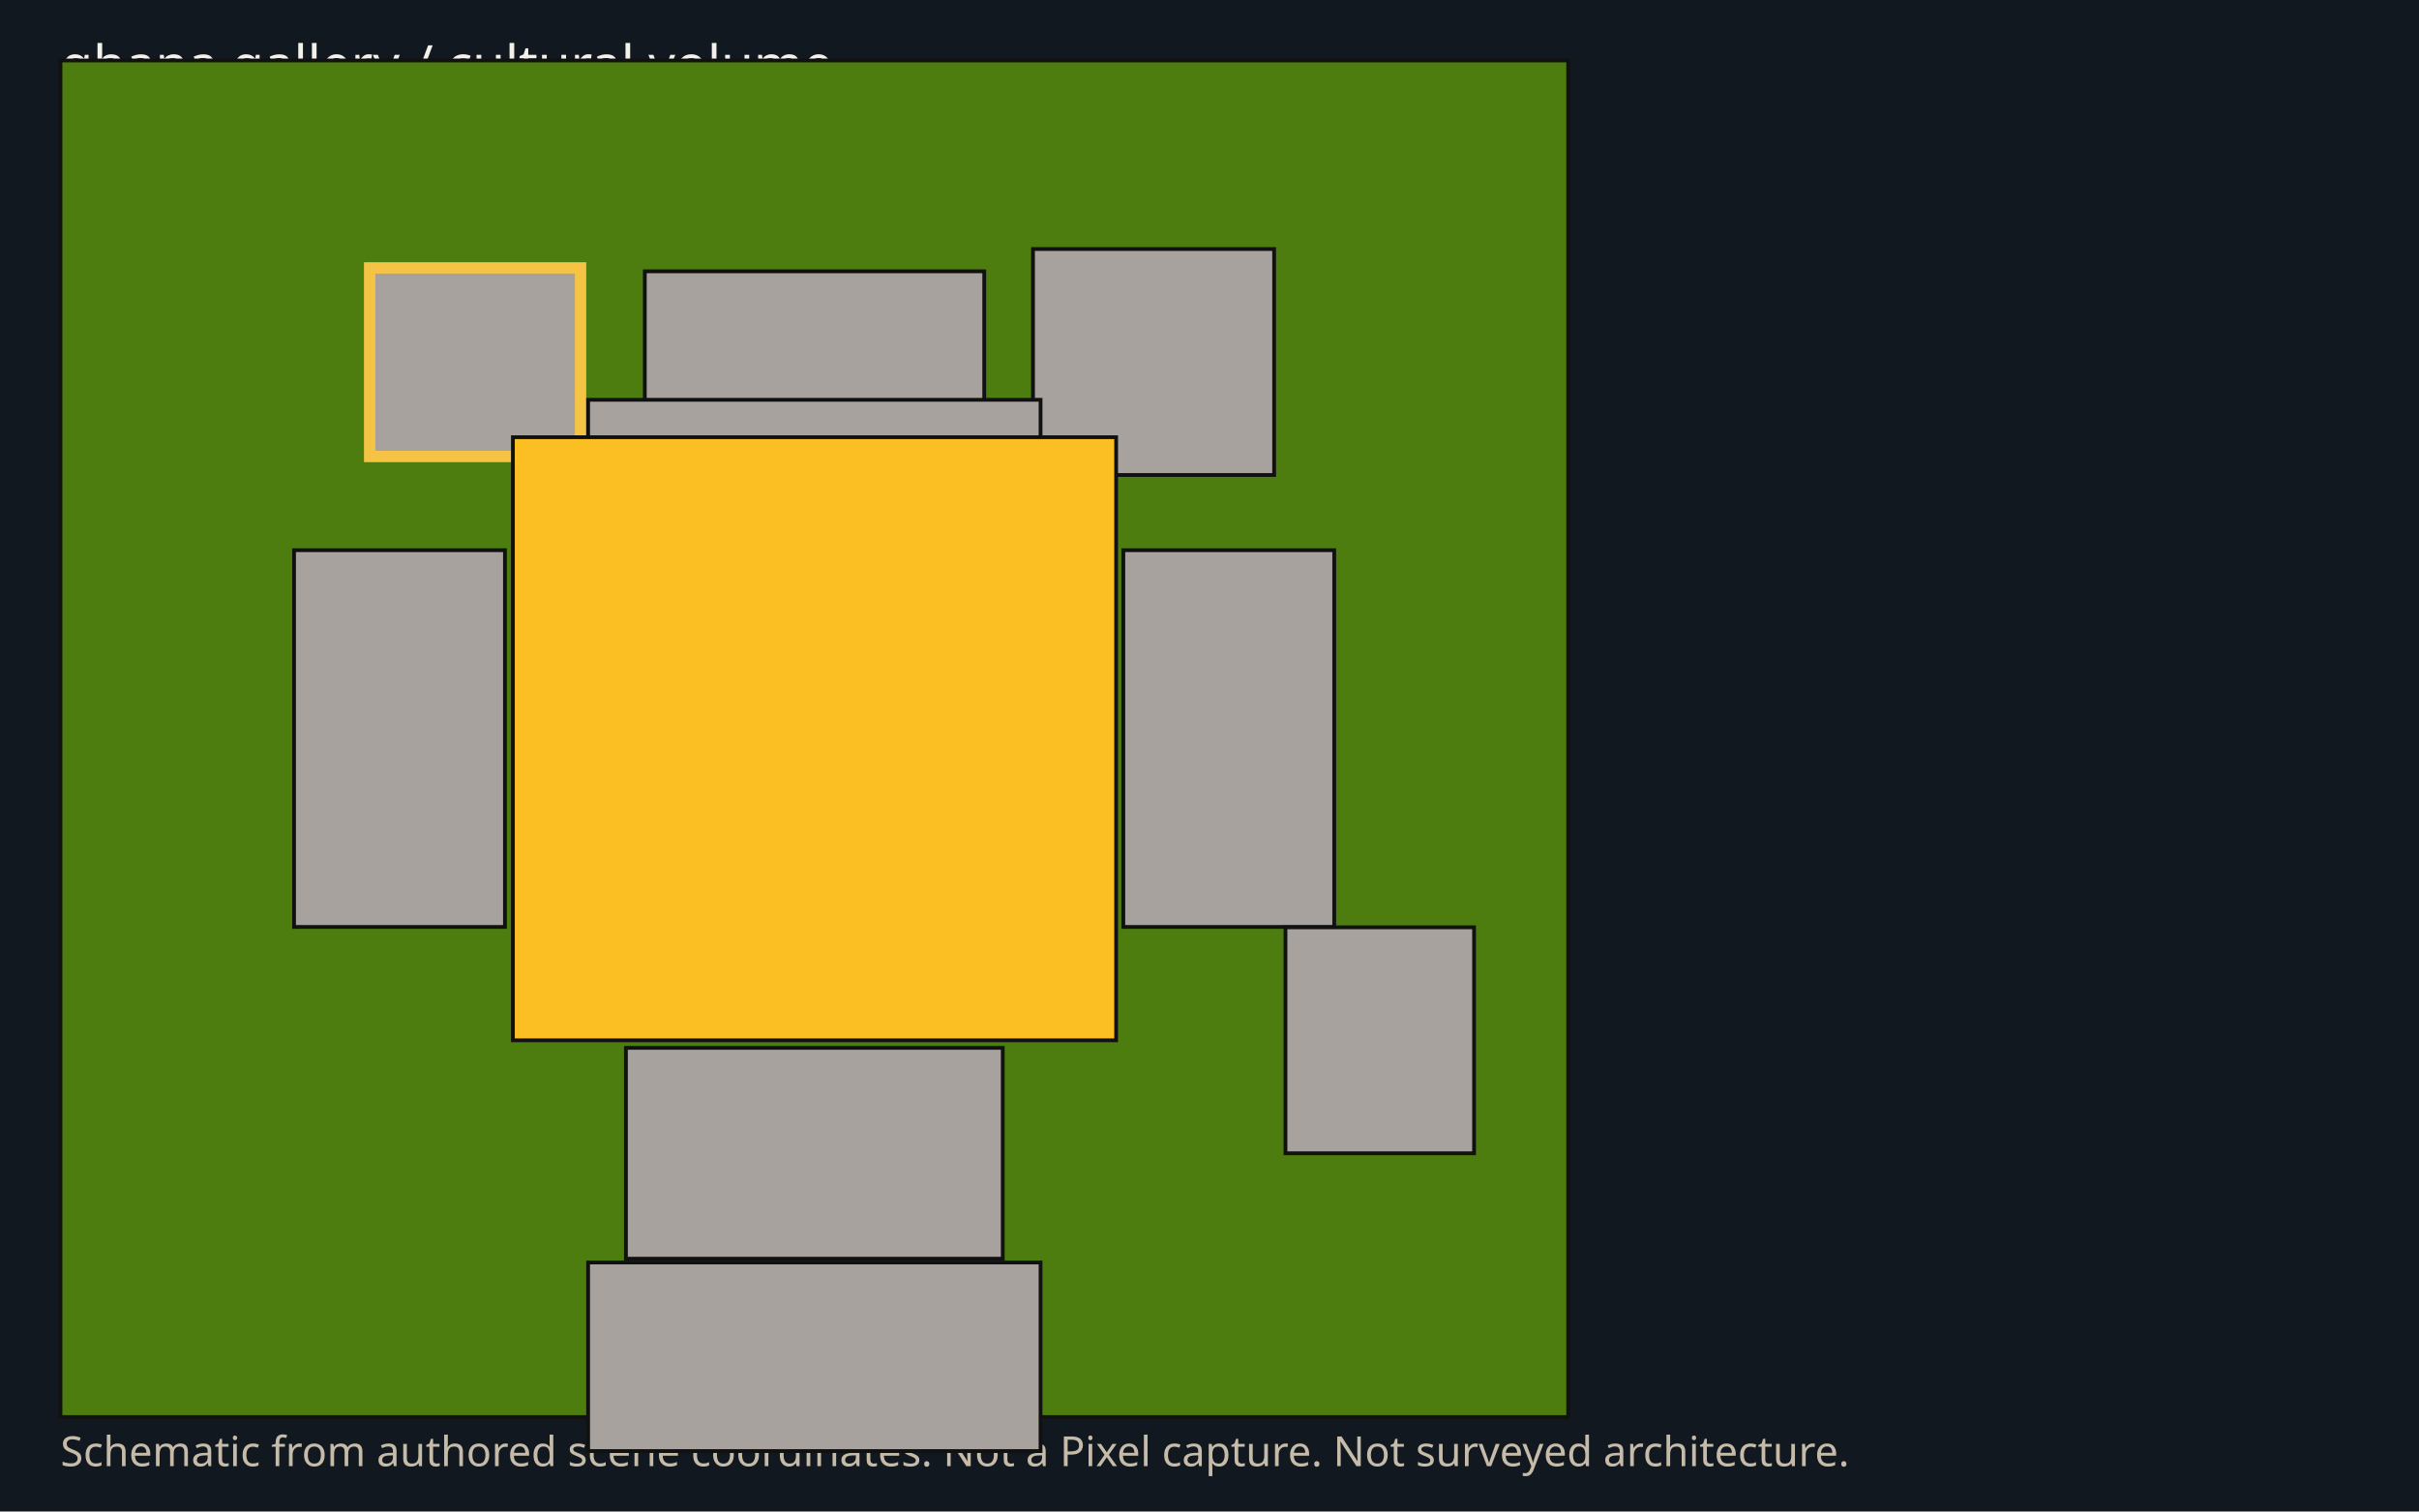
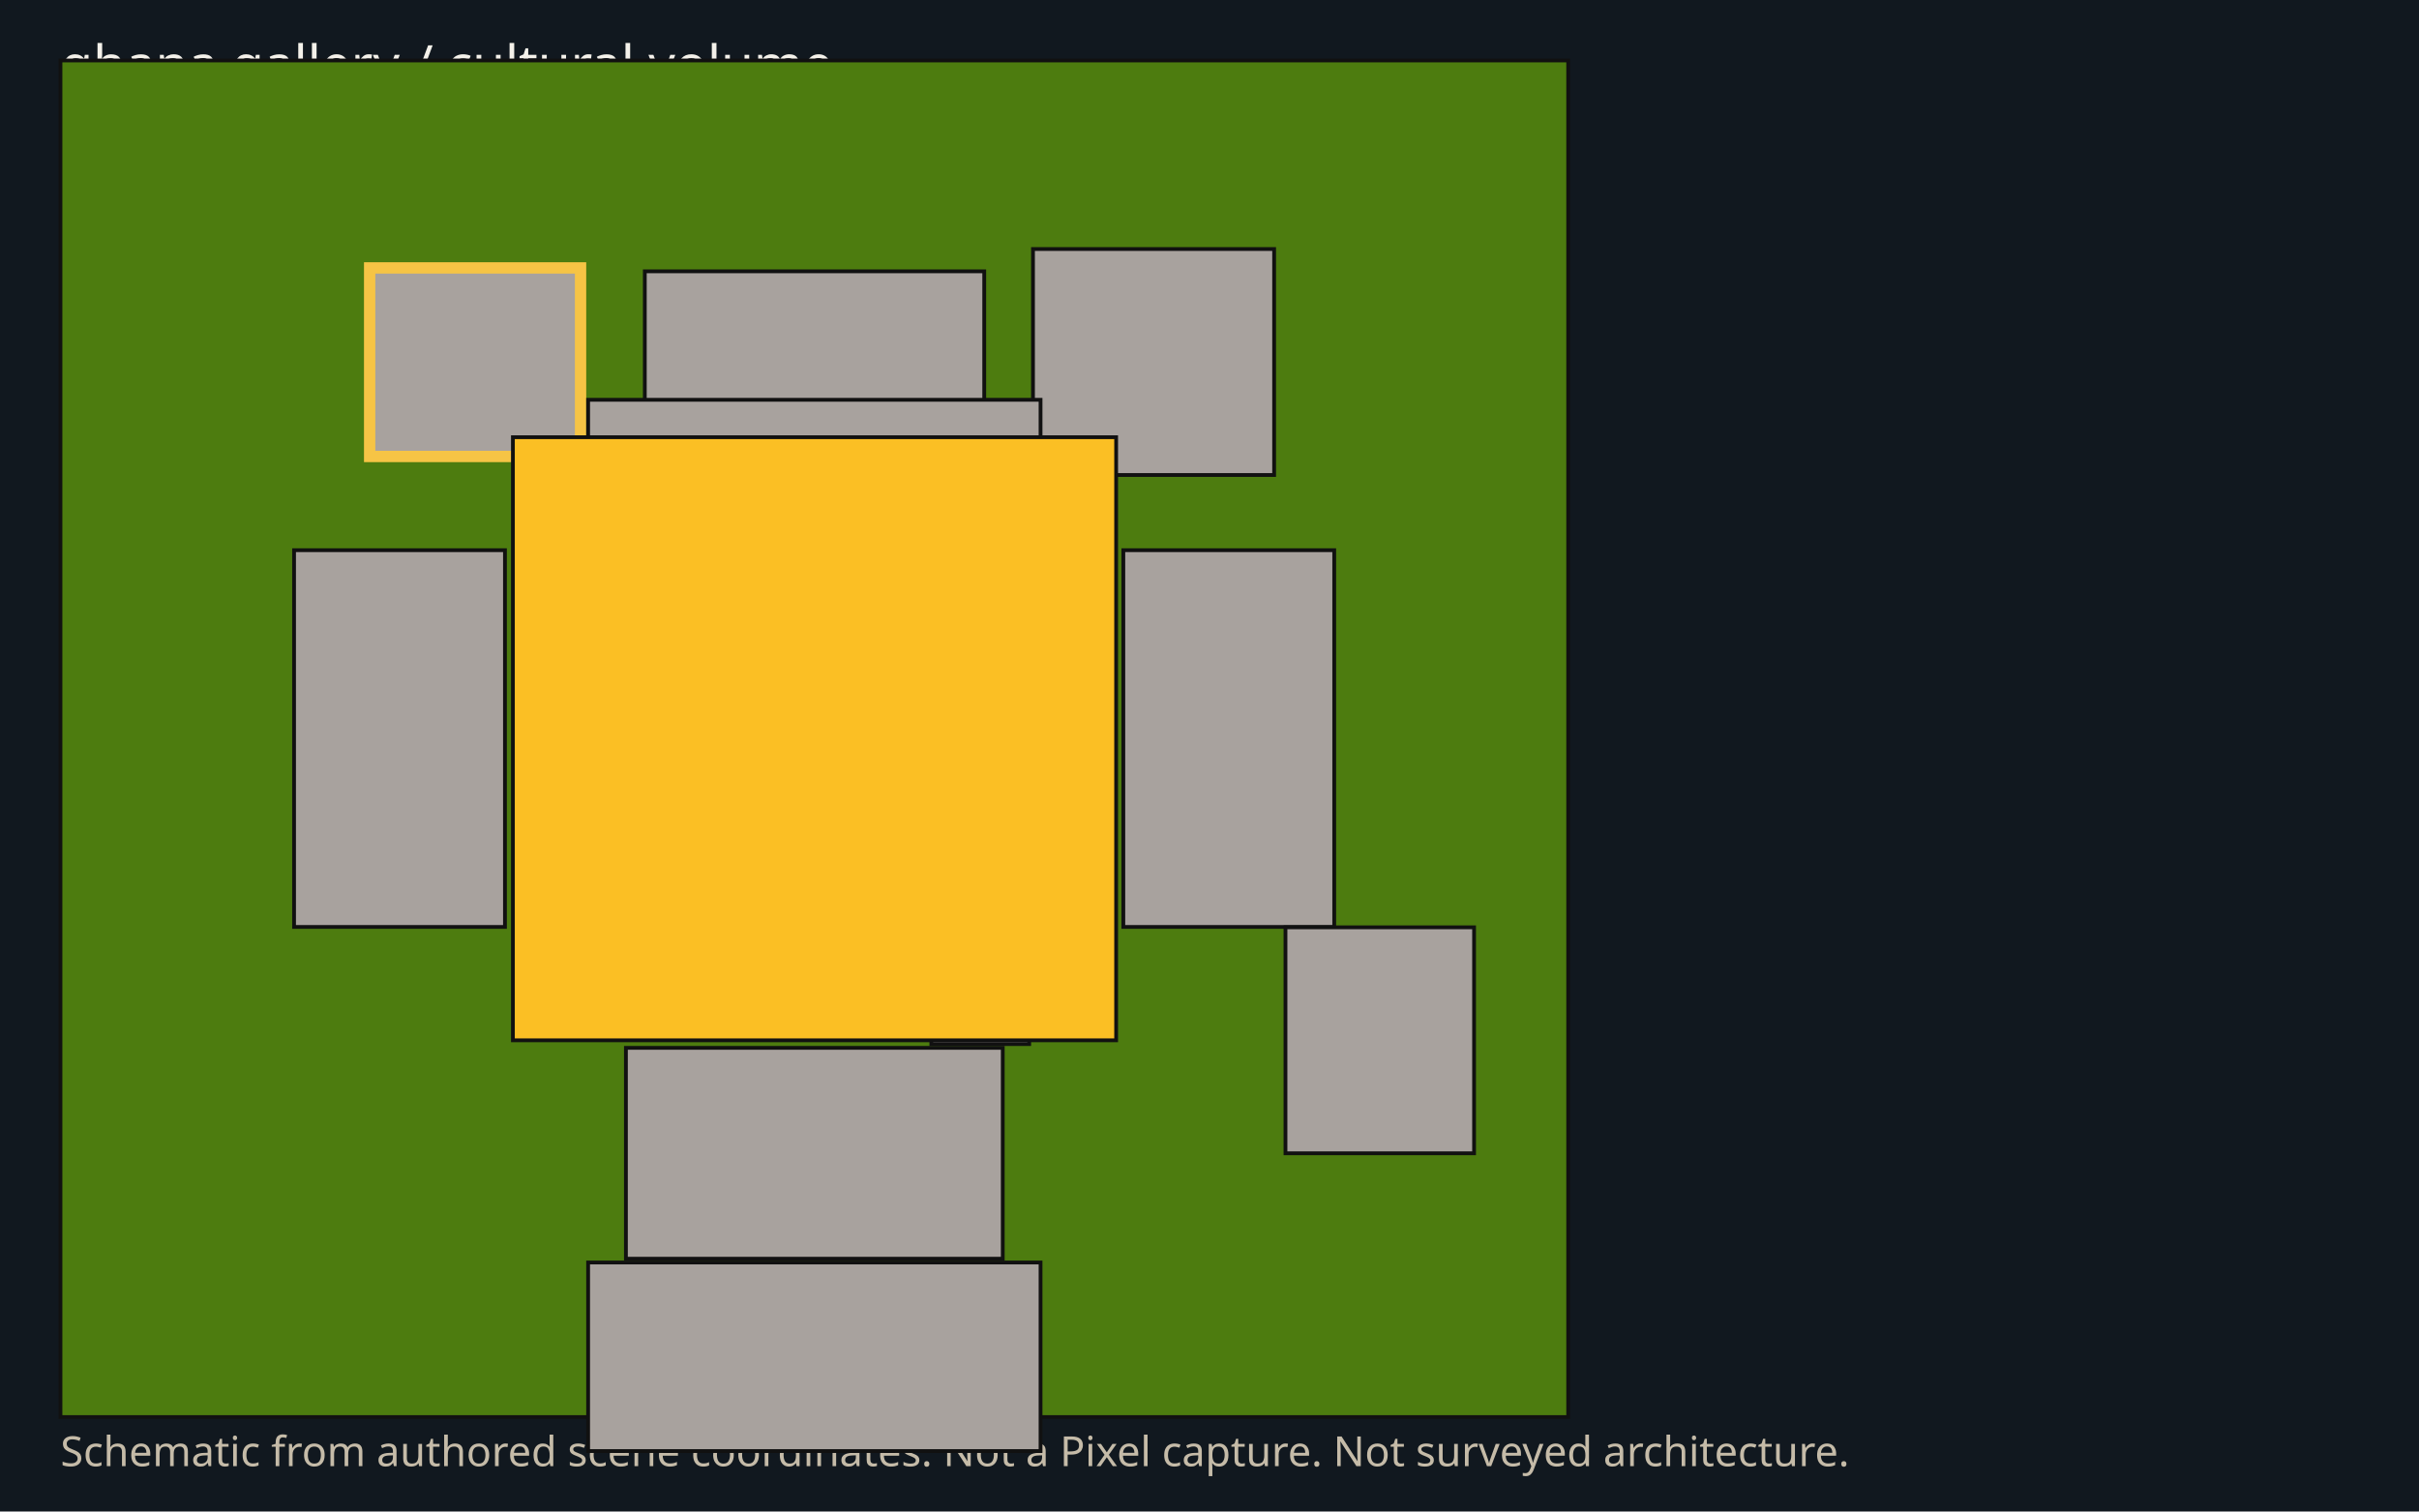
<svg xmlns="http://www.w3.org/2000/svg" width="640" height="400" viewBox="0 0 640 400">
  <rect width="100%" height="100%" fill="#11181f" />
  <text x="16" y="22" fill="#f4f1ea" font-family="system-ui,sans-serif" font-size="14">ghana gallery / cultural volume</text>
  <text x="16" y="388" fill="#c5bba8" font-family="system-ui,sans-serif" font-size="11">Schematic from authored scene coordinates. Not a Pixel capture. Not surveyed architecture.</text>
  <rect x="16.0" y="16.0" width="398.9" height="359.0" fill="#4d7c0f" stroke="#111" stroke-width="1" />
  <rect x="145.6" y="125.7" width="139.6" height="139.6" fill="#a8a29e" stroke="#111" stroke-width="1" />
+   <rect x="246.4" y="254.4" width="25.9" height="21.9" fill="#a8a29e" stroke="#111" stroke-width="1" />
  <rect x="263.3" y="143.7" width="4.0" height="4.0" fill="#a8a29e" stroke="#111" stroke-width="1" />
  <rect x="170.6" y="71.8" width="89.8" height="39.9" fill="#a8a29e" stroke="#111" stroke-width="1" />
  <rect x="165.6" y="277.3" width="99.7" height="55.8" fill="#a8a29e" stroke="#111" stroke-width="1" />
  <rect x="297.2" y="145.6" width="55.8" height="99.7" fill="#a8a29e" stroke="#111" stroke-width="1" />
  <rect x="77.8" y="145.6" width="55.8" height="99.7" fill="#a8a29e" stroke="#111" stroke-width="1" />
  <rect x="340.1" y="245.4" width="49.9" height="59.8" fill="#a8a29e" stroke="#111" stroke-width="1" />
  <rect x="97.8" y="70.9" width="55.8" height="49.9" fill="#a8a29e" stroke="#f6c445" stroke-width="3" />
  <rect x="273.3" y="65.9" width="63.8" height="59.8" fill="#a8a29e" stroke="#111" stroke-width="1" />
  <rect x="155.6" y="334.1" width="119.7" height="49.9" fill="#a8a29e" stroke="#111" stroke-width="1" />
  <rect x="155.6" y="105.8" width="119.7" height="27.9" fill="#a8a29e" stroke="#111" stroke-width="1" />
  <rect x="135.7" y="115.7" width="159.6" height="159.6" fill="#fbbf24" stroke="#111" stroke-width="1" />
</svg>
